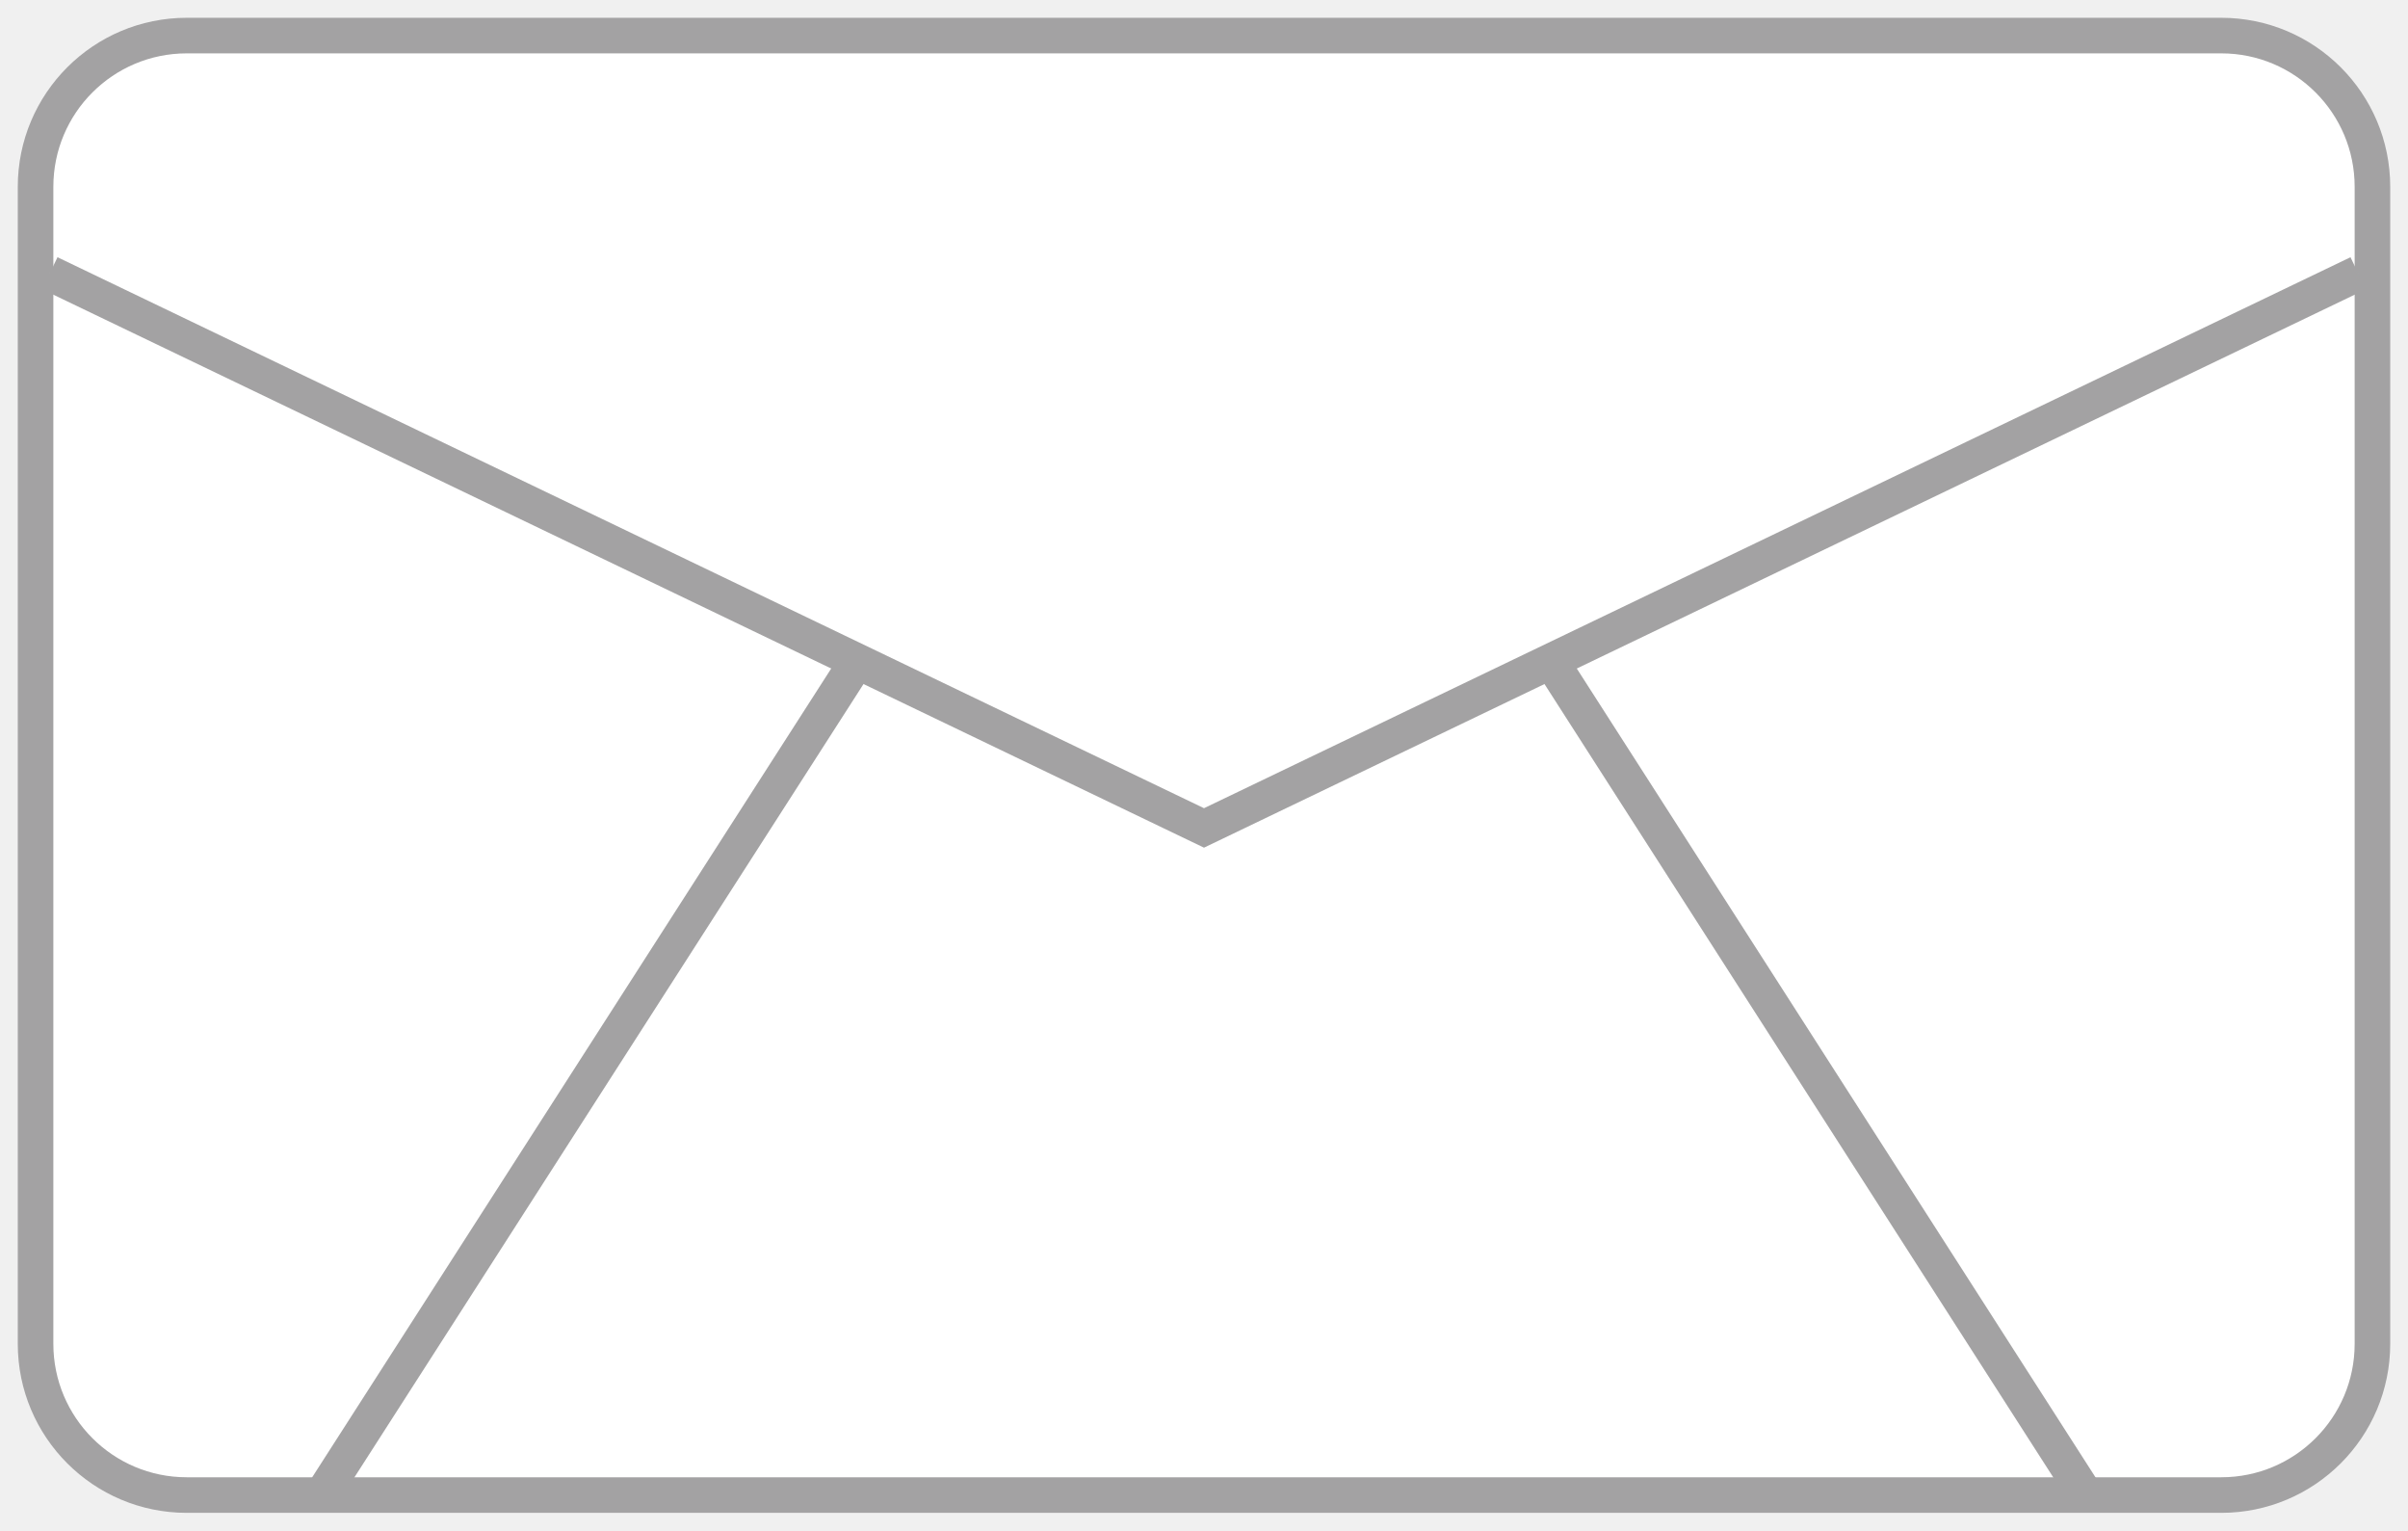
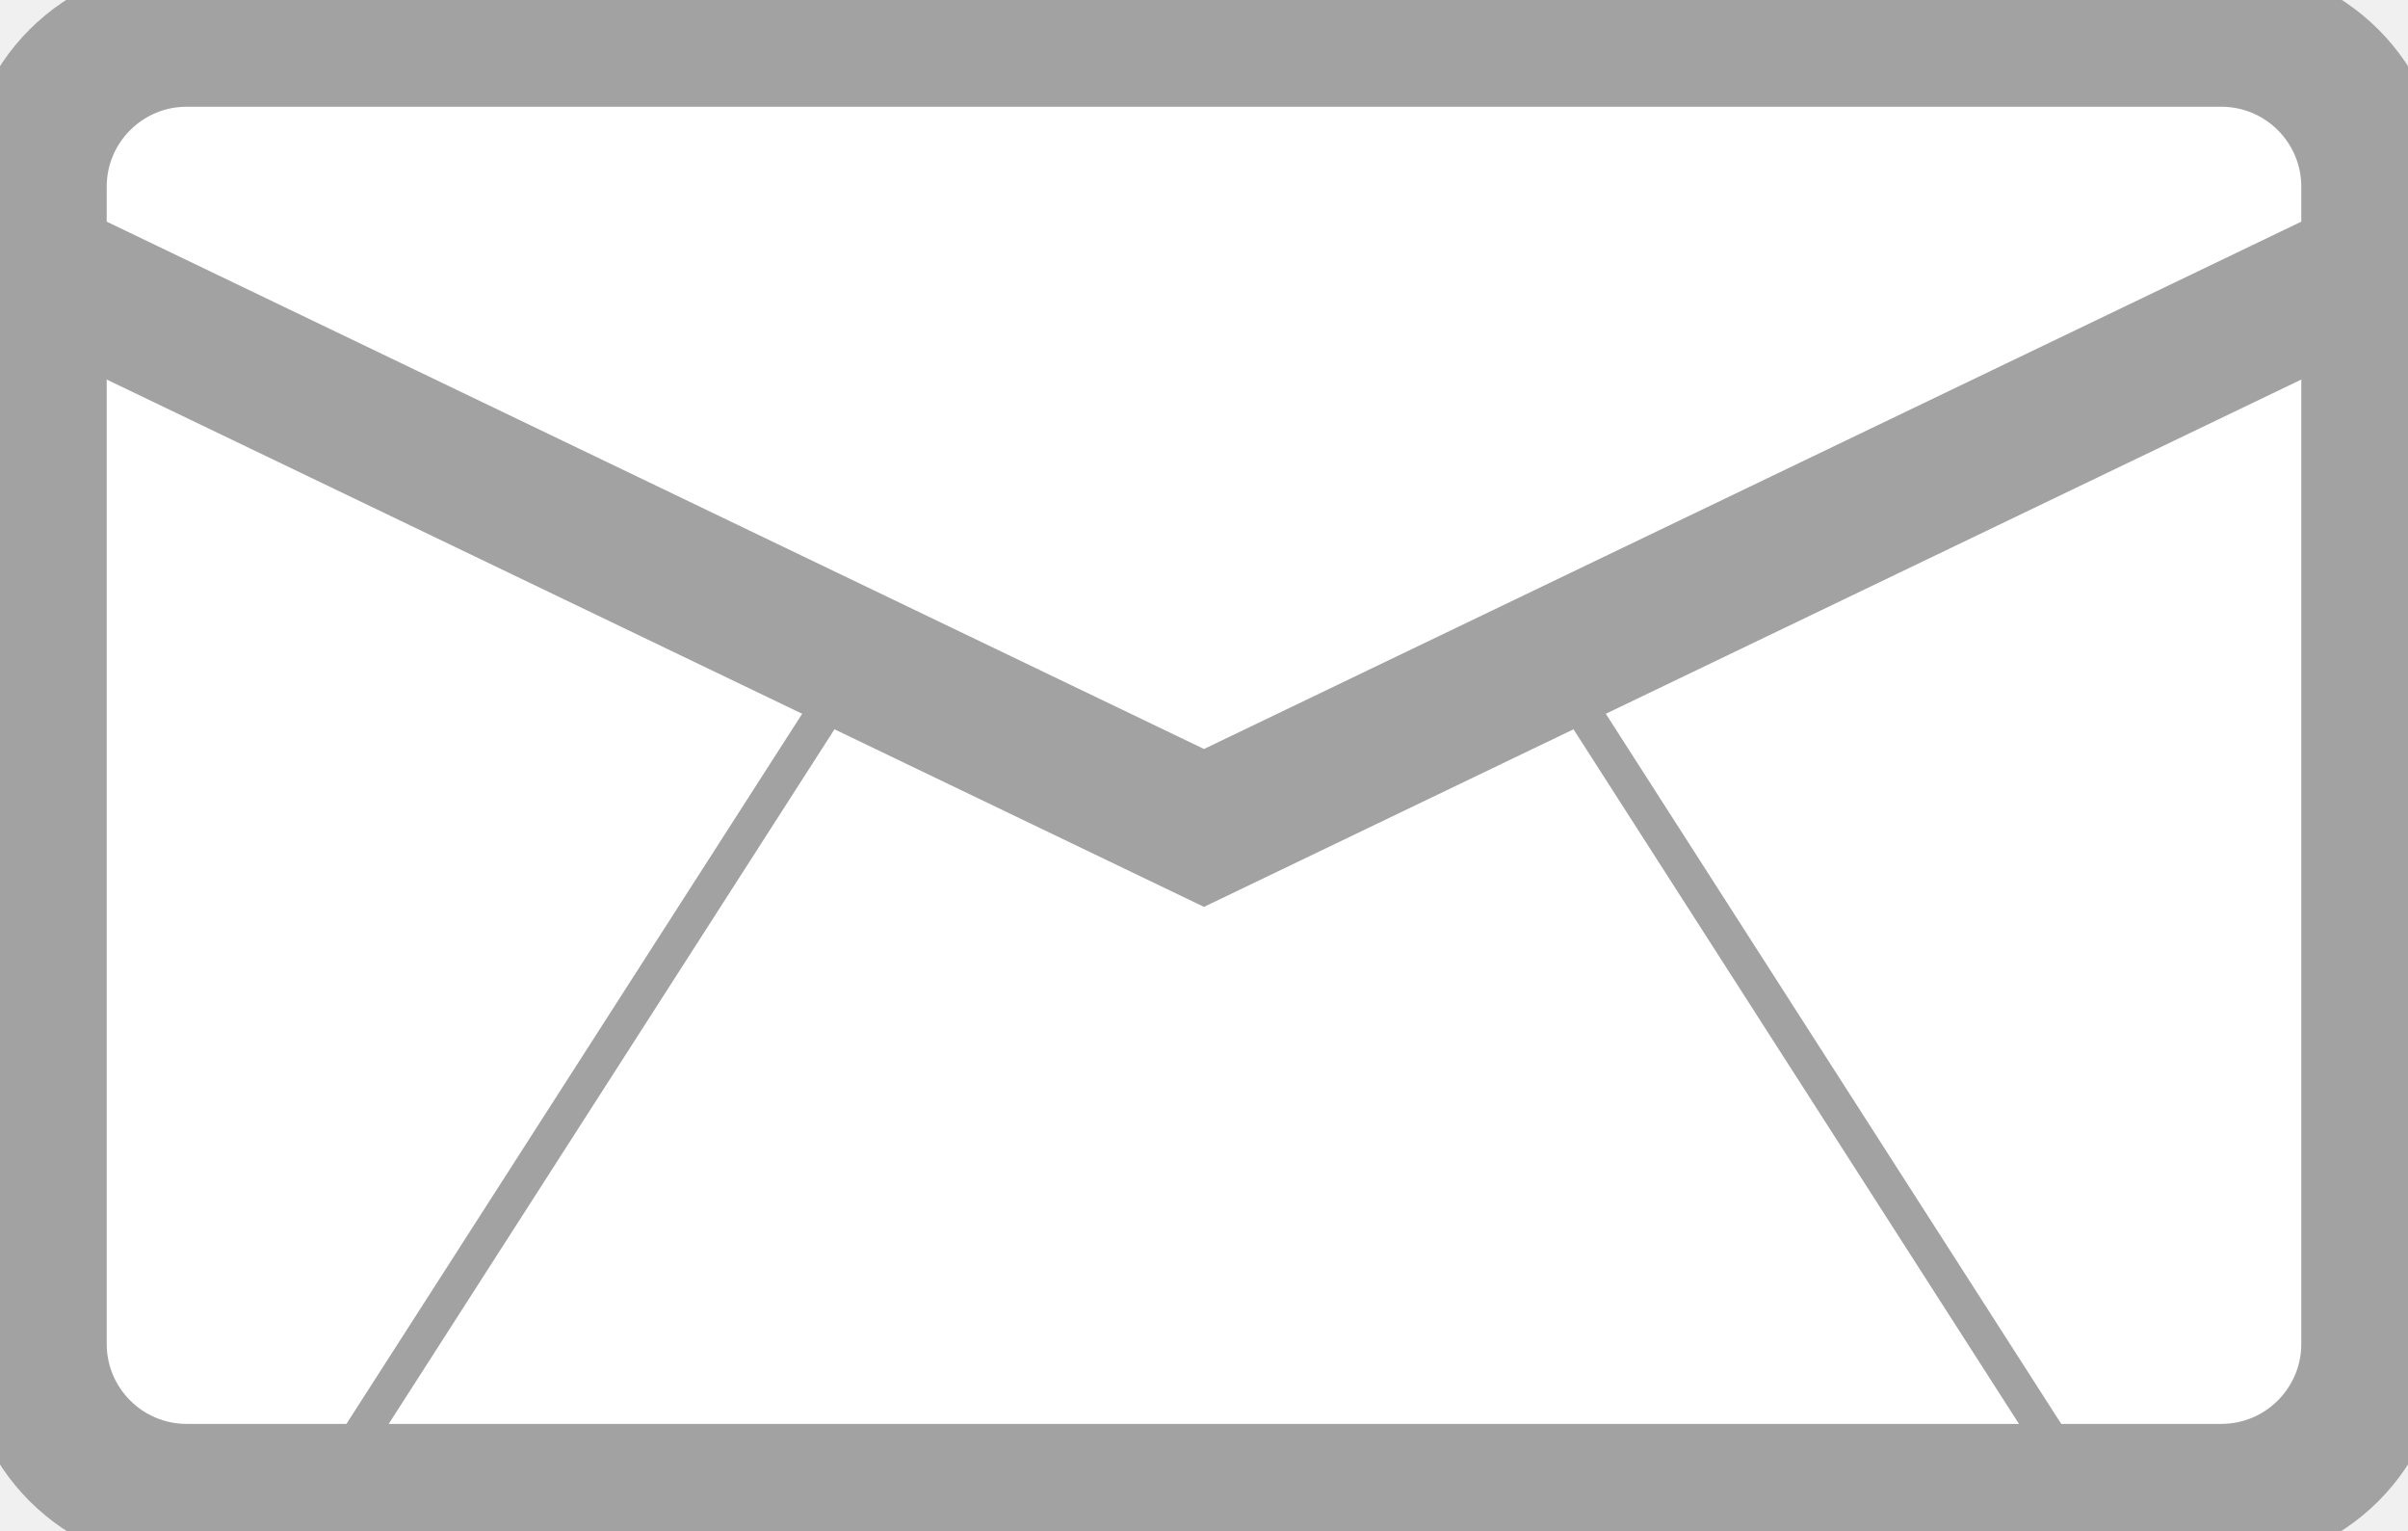
<svg xmlns="http://www.w3.org/2000/svg" id="Layer_1" data-name="Layer 1" viewBox="0 0 67.7 43.02">
  <defs>
-     <style>.cls-1{fill:#fff;}.cls-1,.cls-2{stroke:#a3a2a3;.cls-2{fill:none;}</style>
+     <style>.cls-1{fill:#fff;stroke-width:4}.cls-1,.cls-2{stroke:#a3a2a3;.cls-2{fill:none;stroke-width:3;}</style>
  </defs>
  <rect class="cls-1" x="1" y="1" width="65.7" height="41.02" rx="4.25" ry="4.25" />
  <polyline class="cls-1" points="1.4 7.68 33.85 23.27 66.3 7.68" />
  <line class="cls-2" x1="43.66" y1="18.67" x2="58.64" y2="42.02" />
  <line class="cls-2" x1="24.04" y1="18.67" x2="9.05" y2="42.02" />
</svg>
